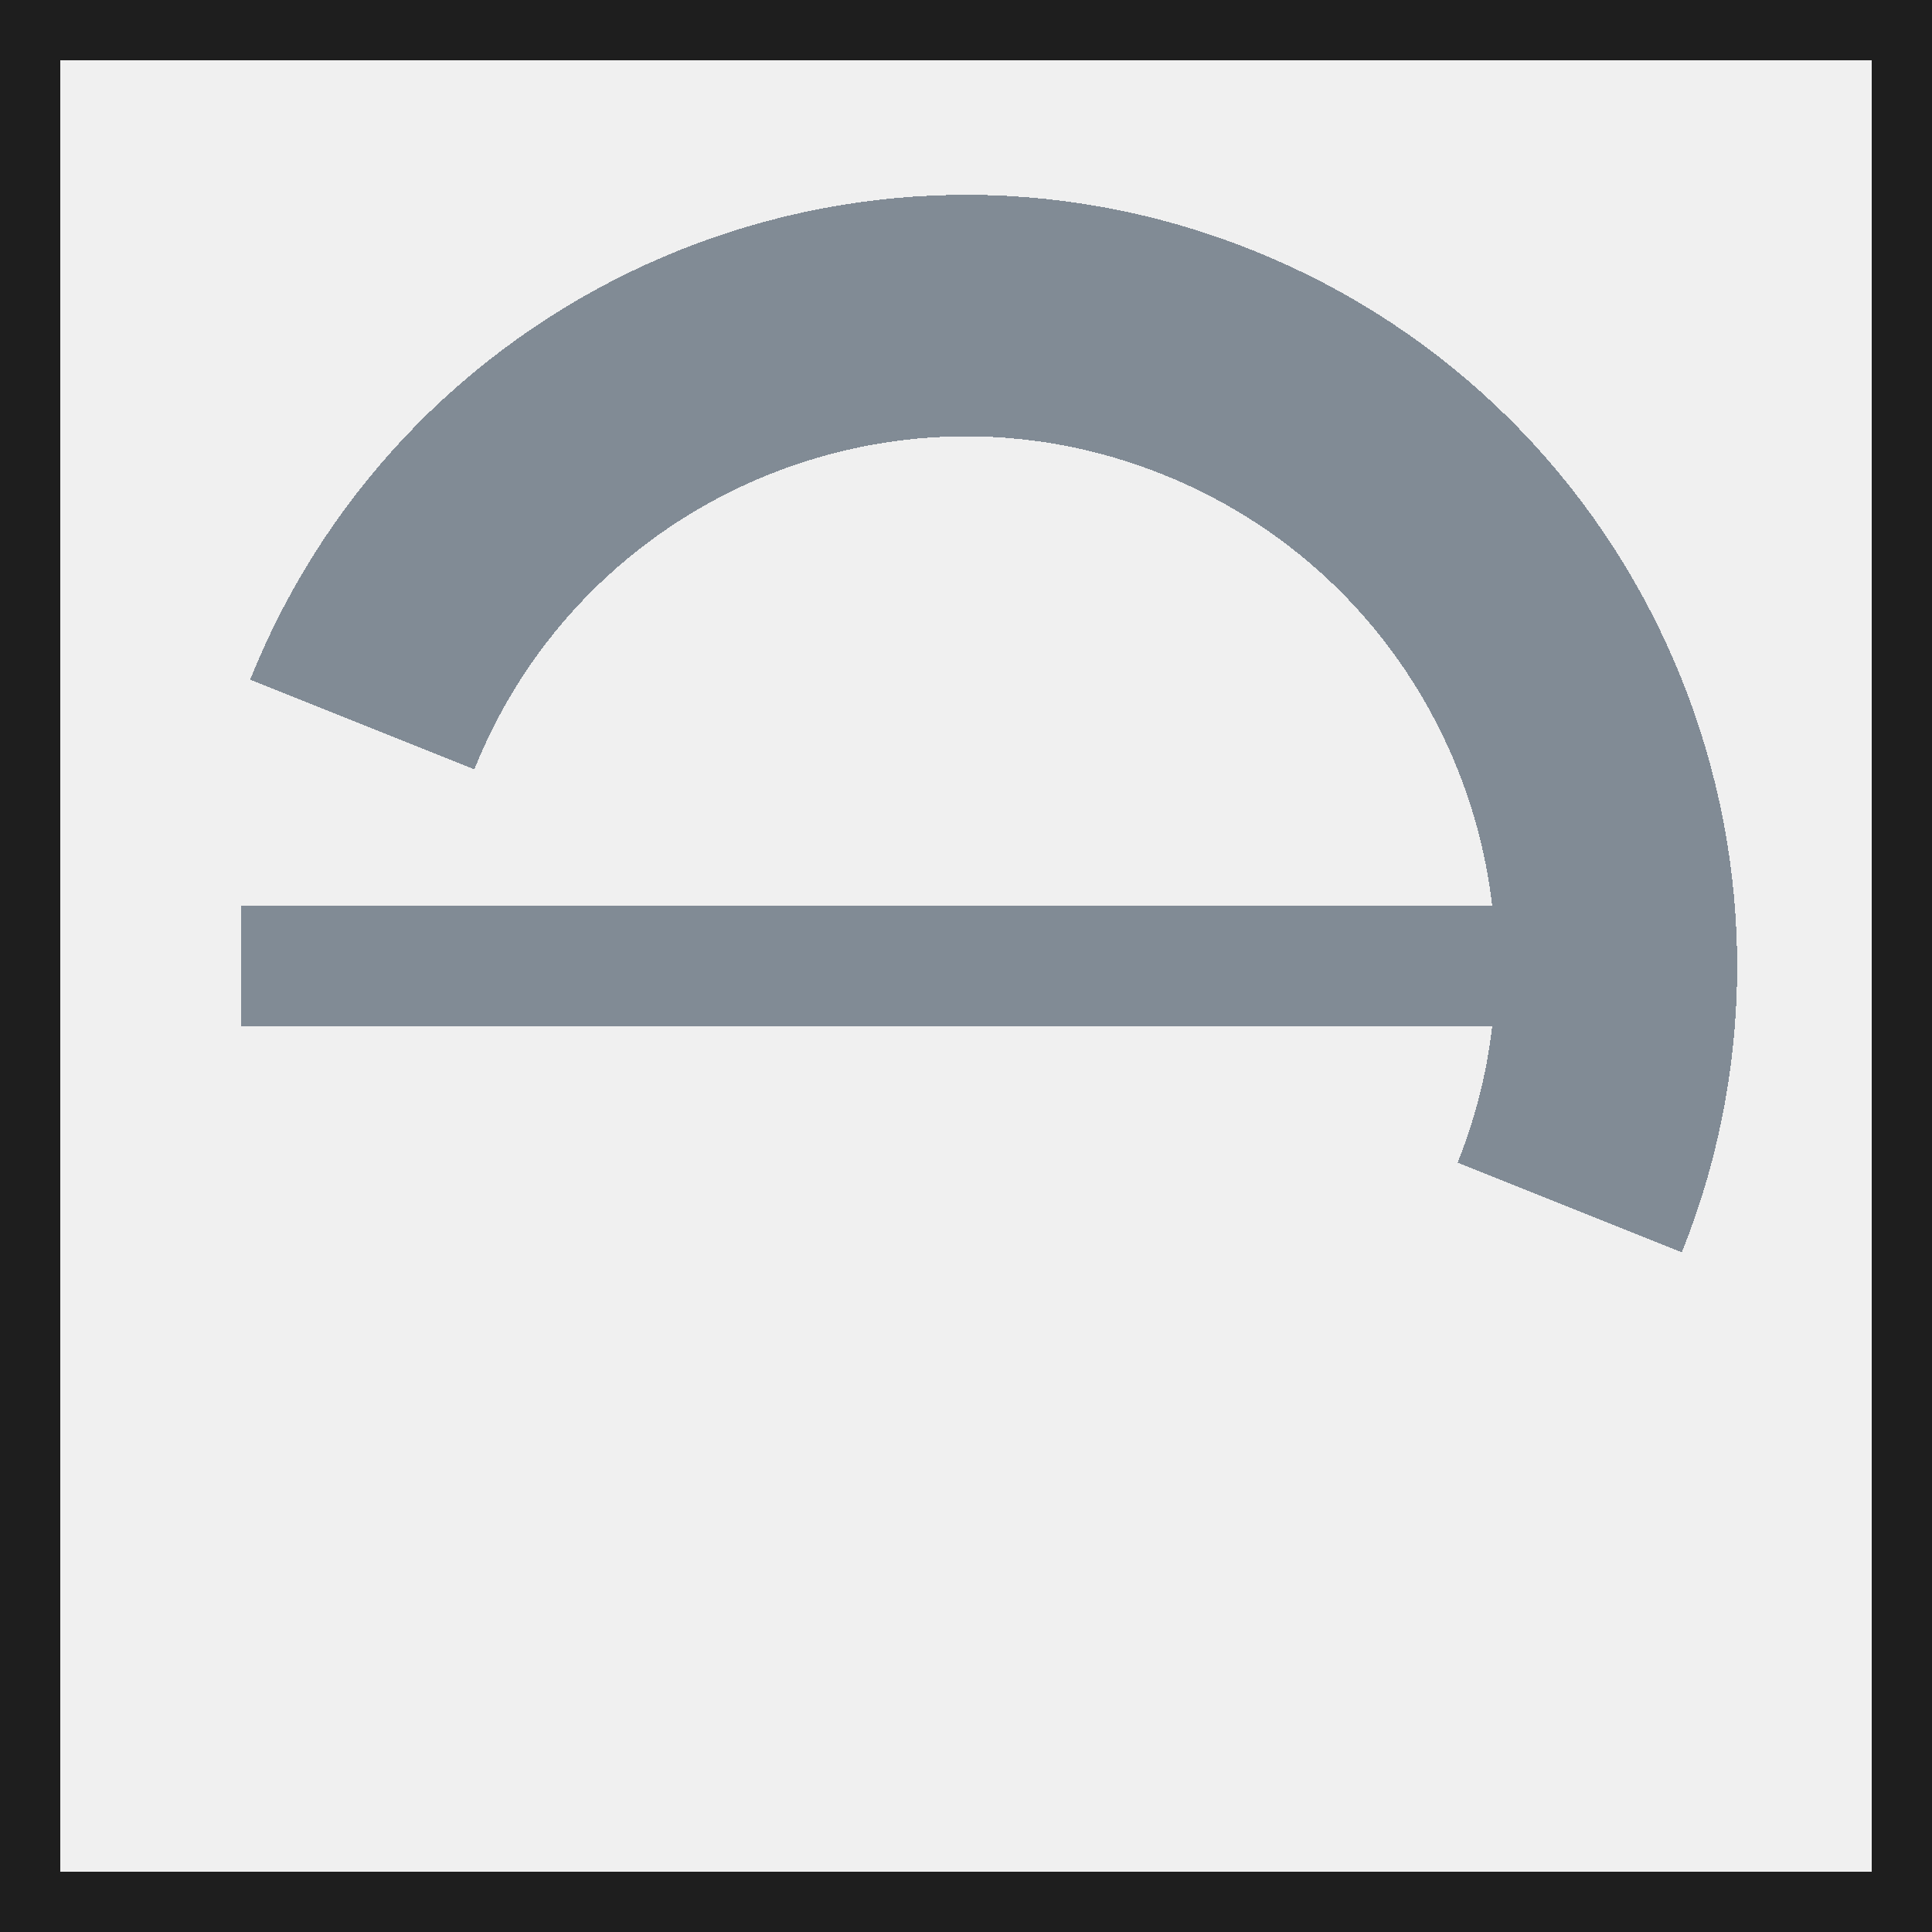
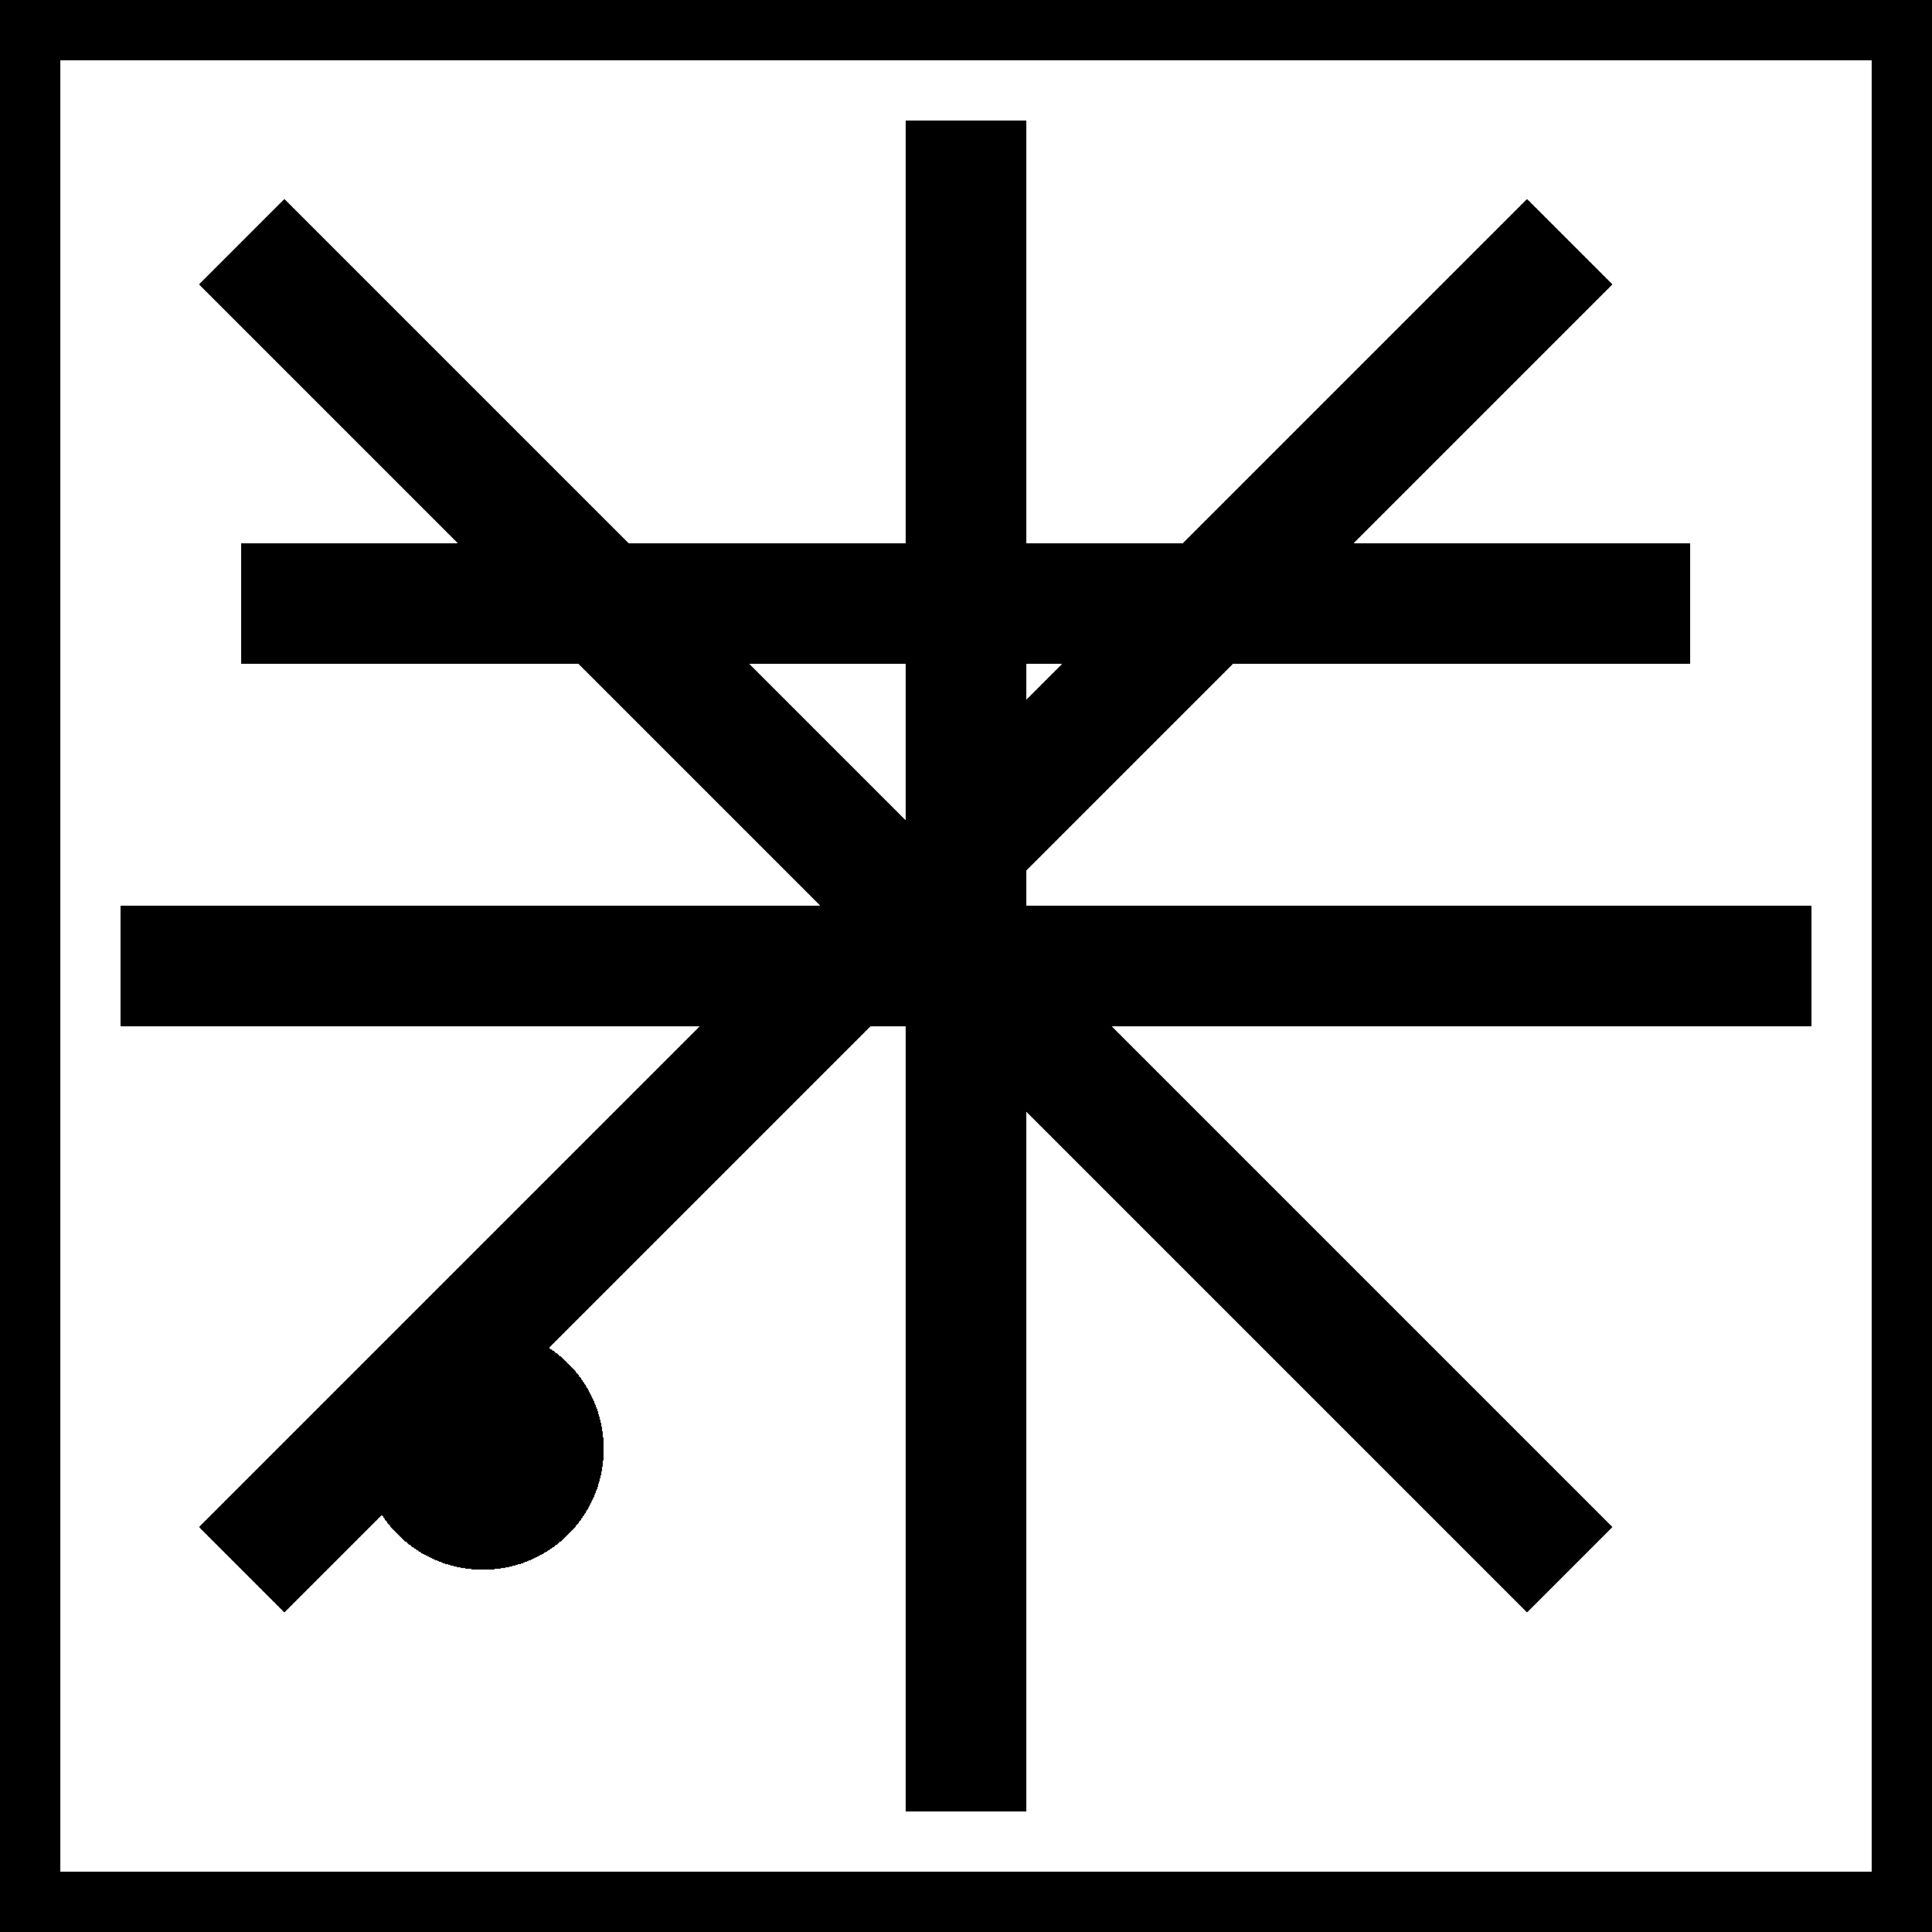
<svg xmlns="http://www.w3.org/2000/svg" width="16" height="16" viewBox="0 0 16 16" shape-rendering="crispEdges">
-   <rect x="0" y="0" width="16" height="16" fill="none" stroke="#1e1e1e" stroke-width="1" />
-   <path d="M3 6 A5 5 0 1 1 13 10" fill="none" stroke="#818b95" stroke-width="2" />
-   <line x1="2" y1="8" x2="13" y2="8" stroke="#818b95" stroke-width="1" />
+   <rect x="0" y="0" width="16" height="16" fill="#ffffff" />
+   <rect x="0" y="0" width="16" height="16" fill="none" stroke="#000000" stroke-width="1" />
+   <line x1="2" y1="2" x2="13" y2="13" stroke="#000000" stroke-width="1" />
+   <line x1="13" y1="2" x2="2" y2="13" stroke="#000000" stroke-width="1" />
+   <line x1="8" y1="1" x2="8" y2="15" stroke="#000000" stroke-width="1" />
+   <line x1="1" y1="8" x2="15" y2="8" stroke="#000000" stroke-width="1" />
+   <circle cx="4" cy="12" r="1" fill="#000000" />
+   <line x1="2" y1="5" x2="14" y2="5" stroke="#000000" stroke-width="1" />
</svg>
